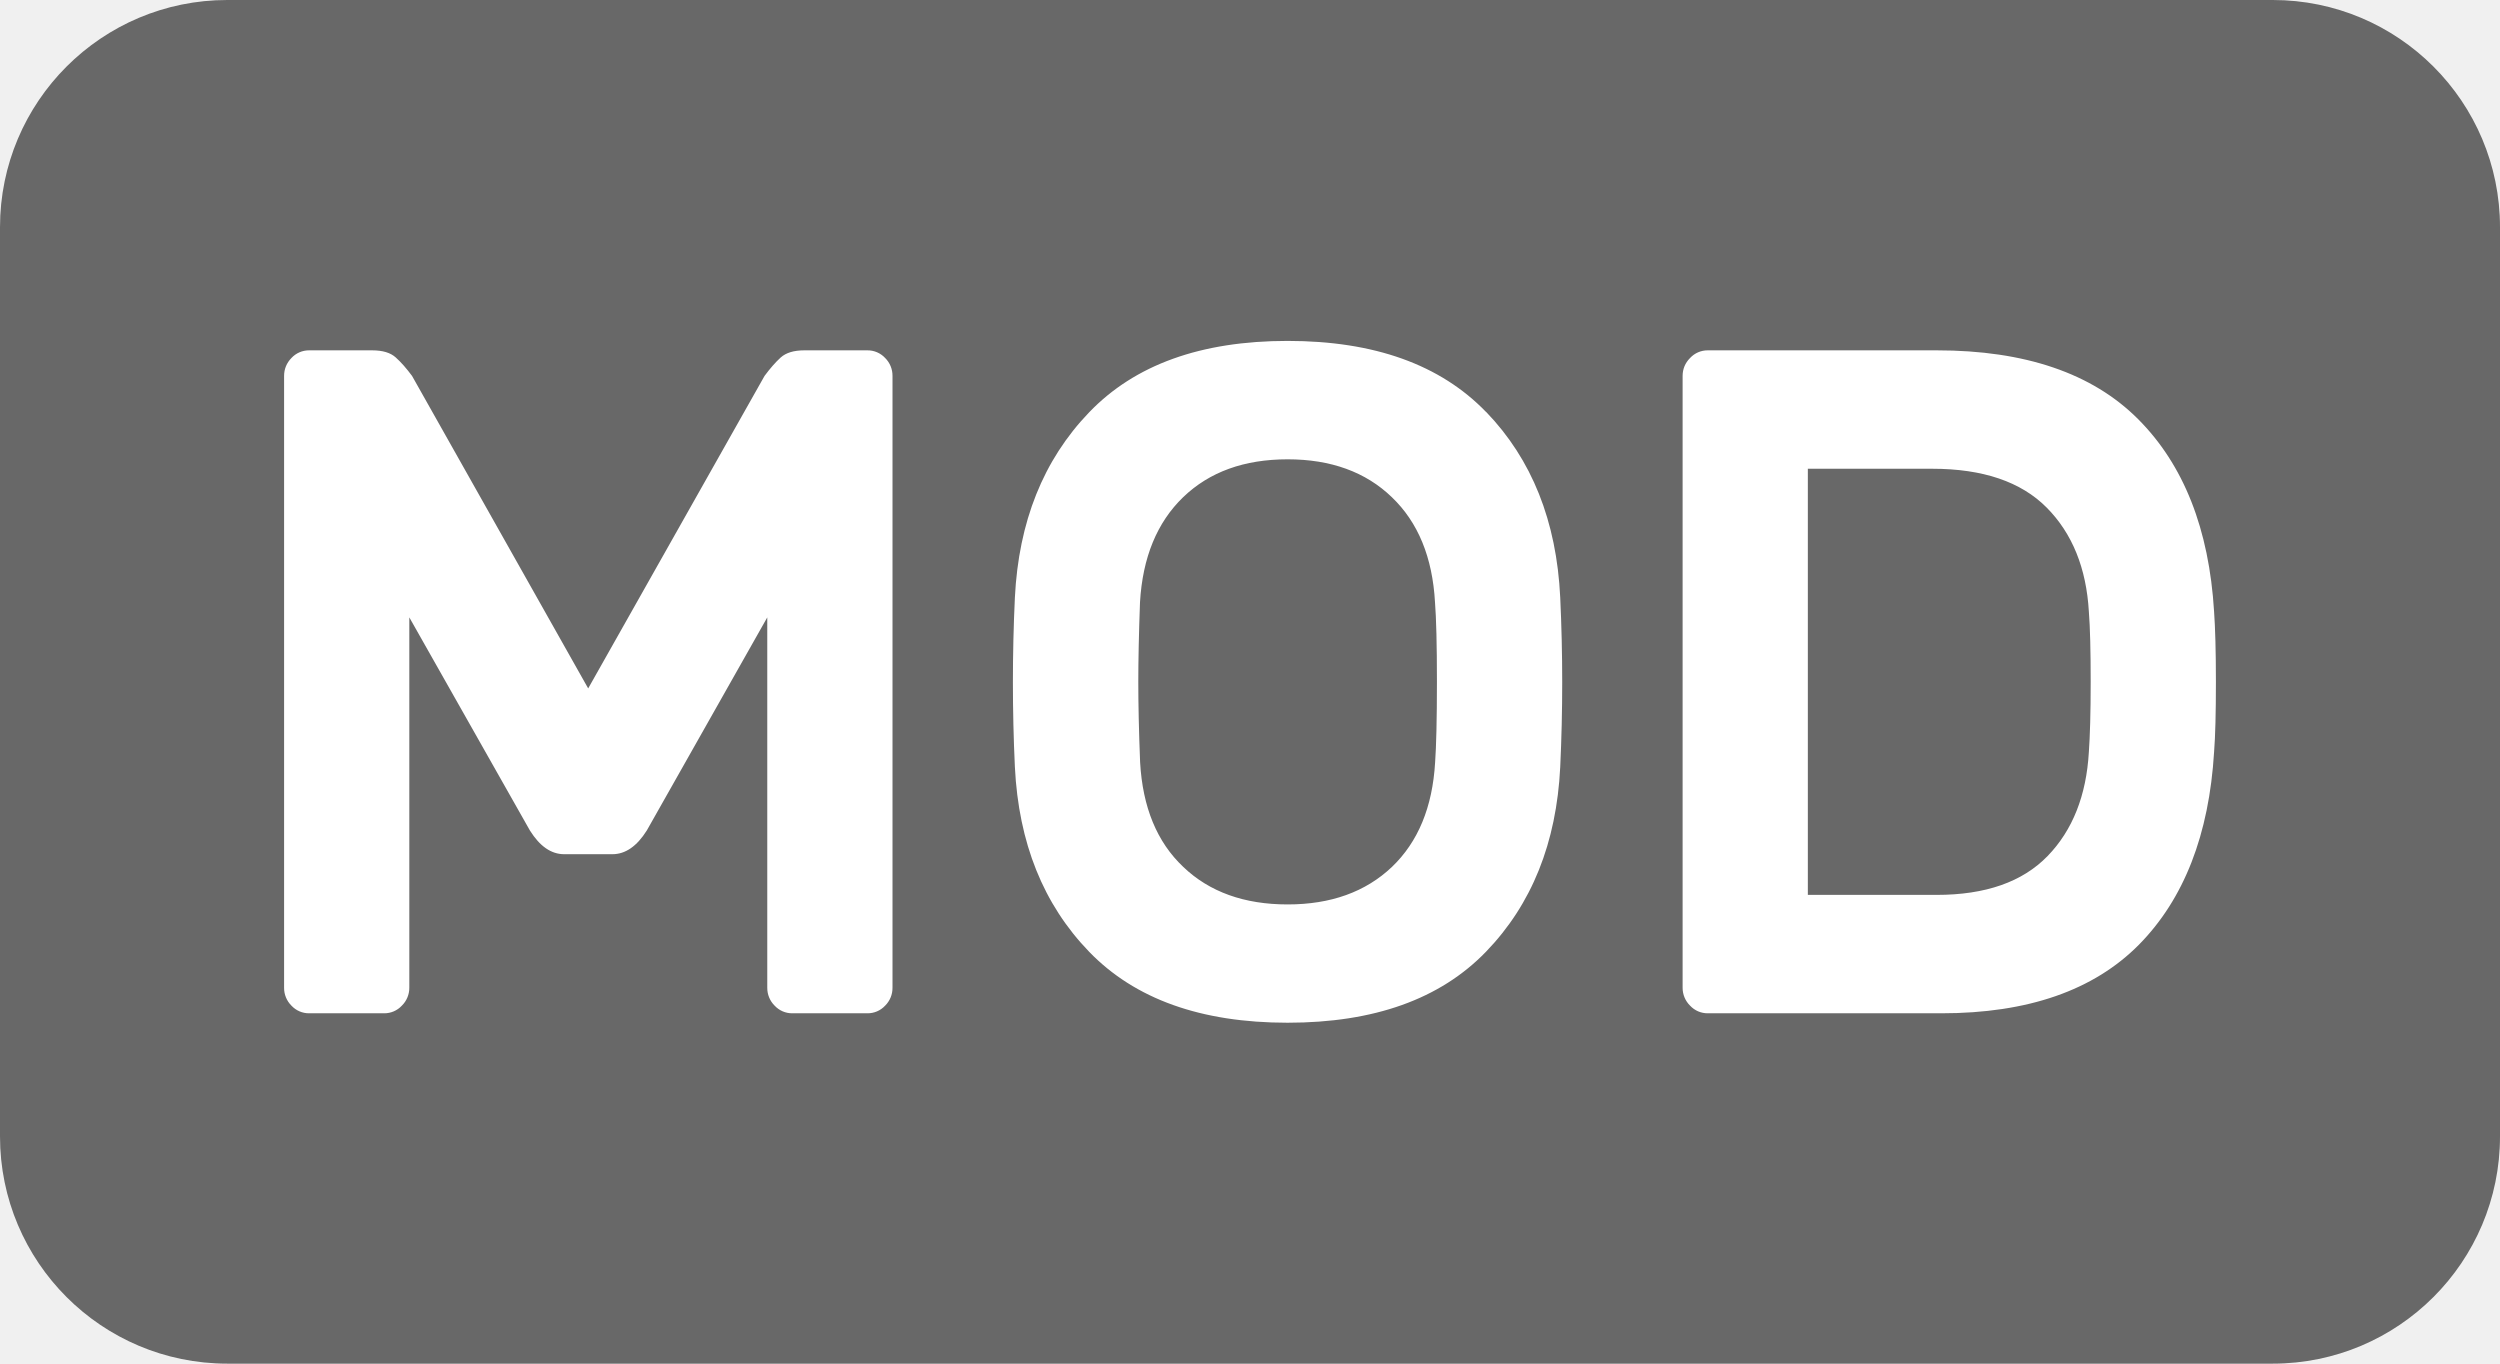
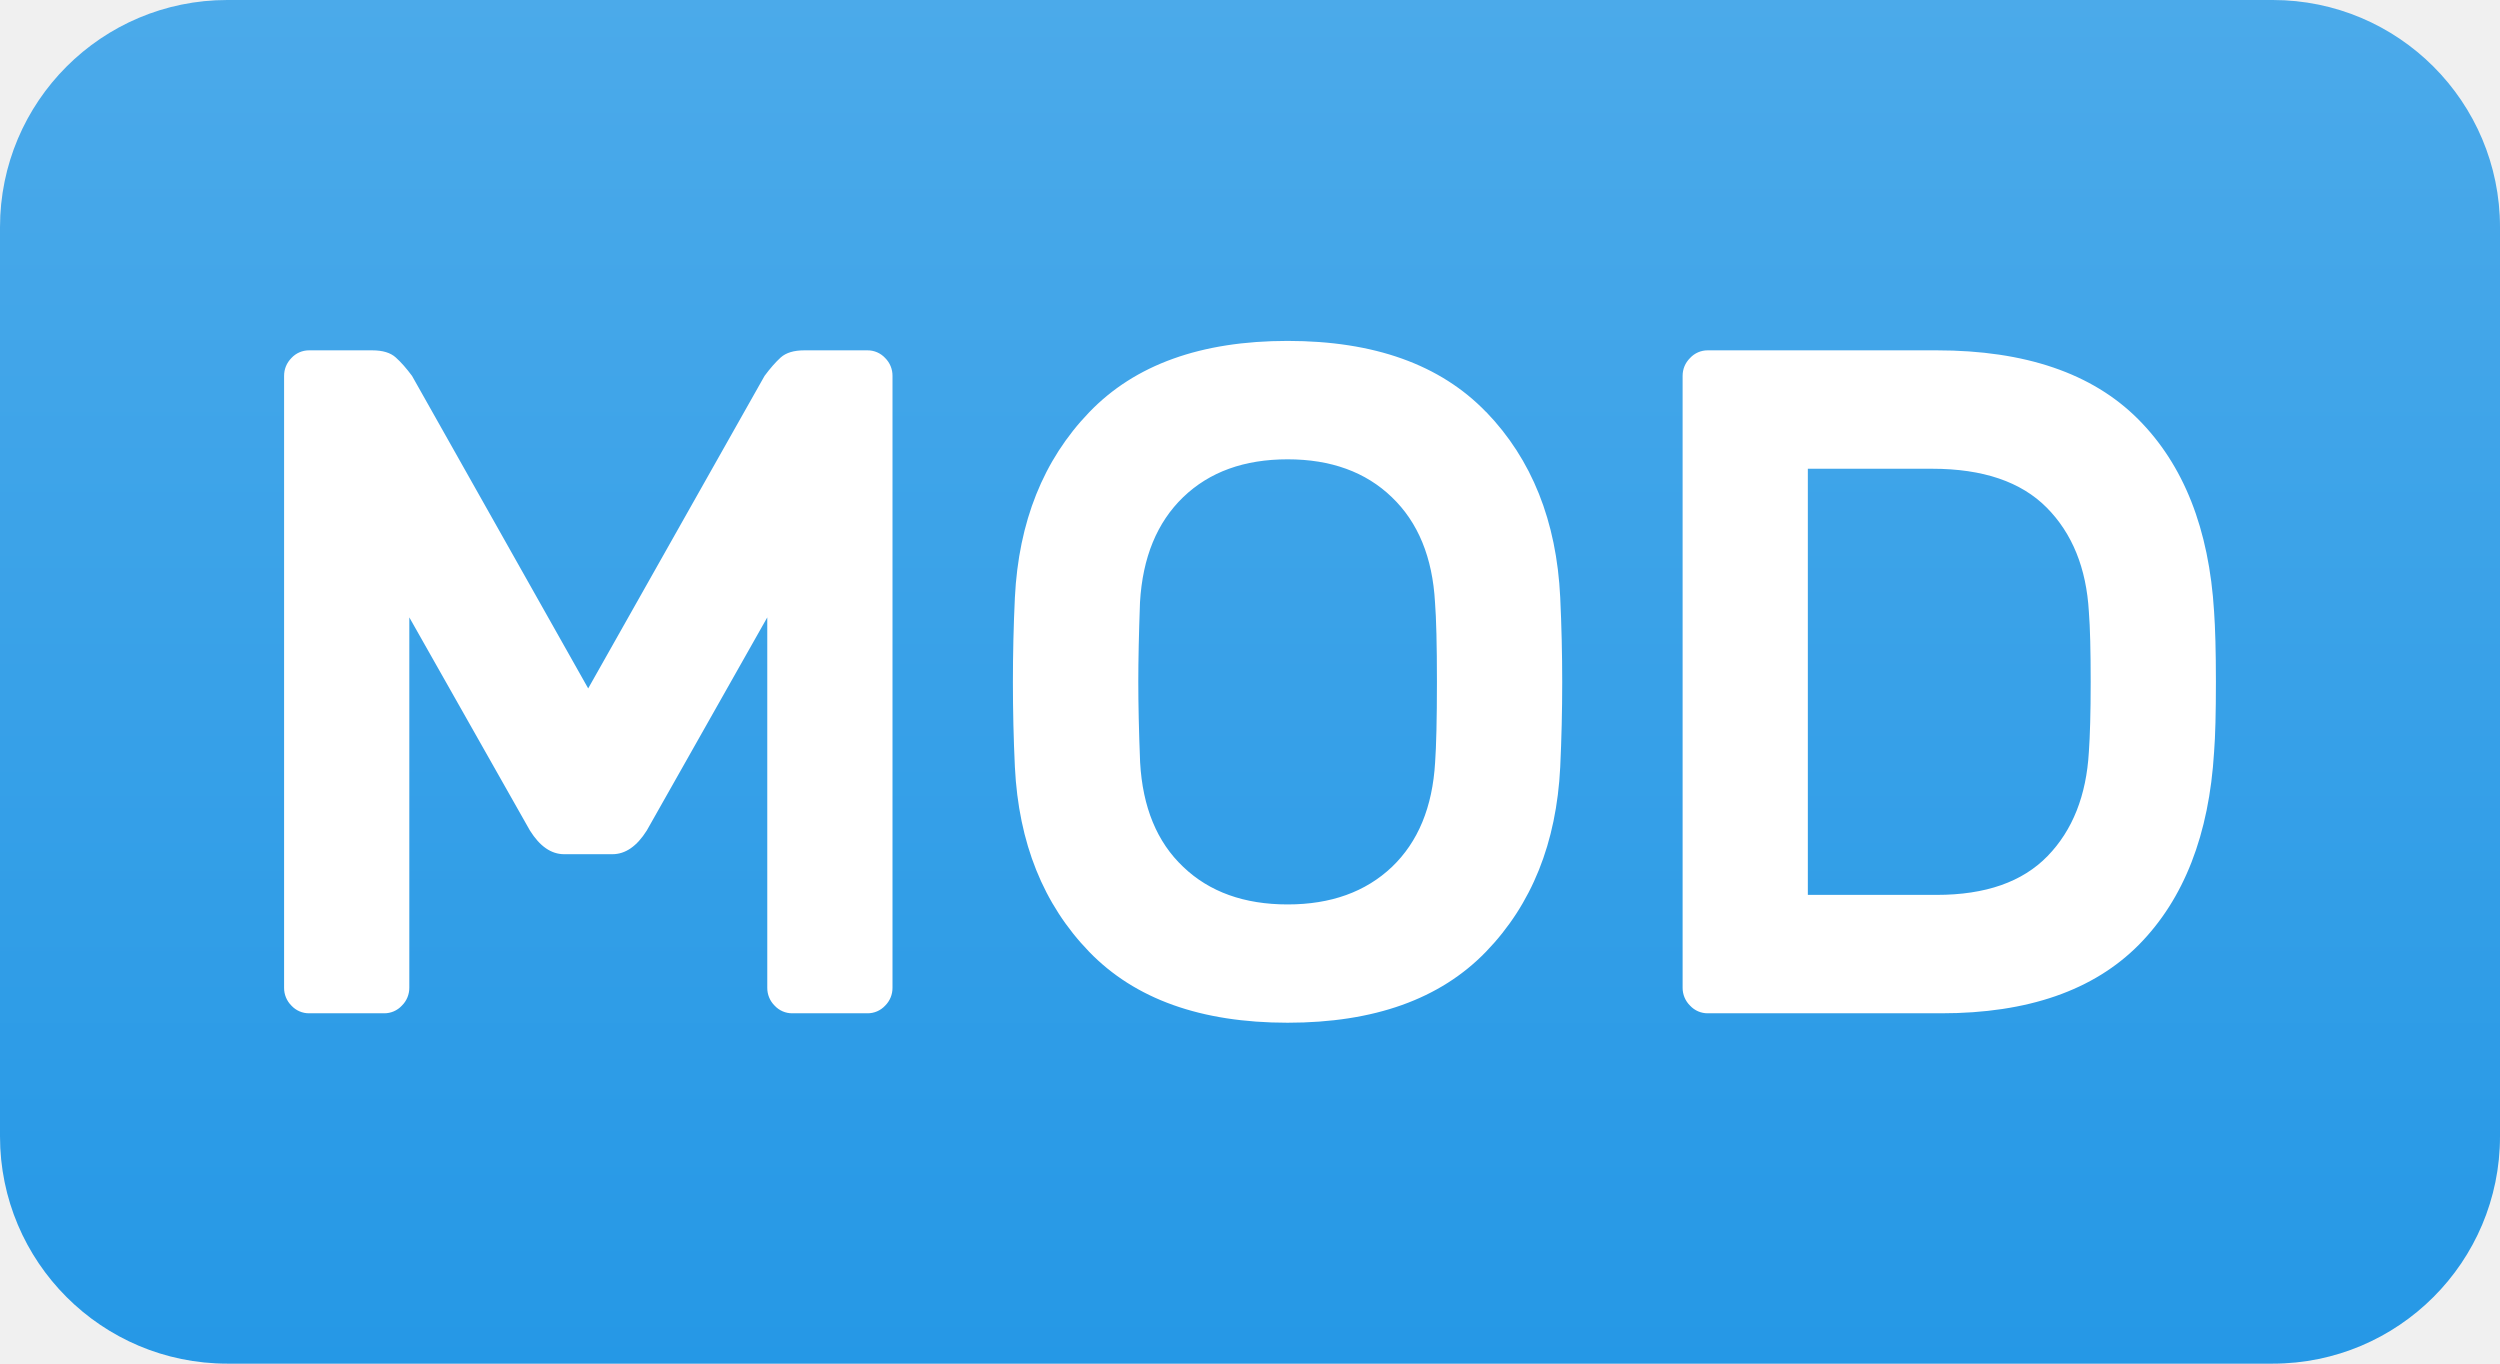
<svg xmlns="http://www.w3.org/2000/svg" width="22" height="12" viewBox="0 0 22 12">
+   <defs>
+     <linearGradient id="a" x1="50%" x2="50%" y1="0%" y2="100%">
+       <stop stop-color="#4BAAEA" offset="0%" />
+       <stop stop-color="#2598E6" offset="100%" />
+     </linearGradient>
+   </defs>
  <g fill="none" fill-rule="evenodd">
-     <rect width="22" height="12" fill="#686868" rx="2" />
+     <rect width="22" height="12" fill="url(#a)" rx="2" />
    <path fill="#FFF" d="M6.728 3.308c.049-.066.096-.12.142-.162.047-.042.116-.063.208-.063h.555a.21.21 0 0 1 .156.067.219.219 0 0 1 .065.158v5.384a.219.219 0 0 1-.065.158.21.21 0 0 1-.156.067h-.66a.21.21 0 0 1-.156-.067.219.219 0 0 1-.065-.158V5.433l-1.06 1.875c-.088.14-.189.209-.303.209h-.424c-.115 0-.215-.07-.302-.209L3.602 5.433v3.259a.219.219 0 0 1-.066.158.21.21 0 0 1-.155.067h-.66a.21.21 0 0 1-.156-.067.219.219 0 0 1-.065-.158V3.308c0-.06.022-.114.065-.158a.21.21 0 0 1 .155-.067h.555c.093 0 .162.021.208.063.047.042.094.096.143.162l1.55 2.75 1.552-2.75zm6.35.317c.402.417.62.961.652 1.633a15.942 15.942 0 0 1 0 1.492c-.033.667-.25 1.208-.653 1.625-.403.417-.985.625-1.746.625-.762 0-1.344-.208-1.747-.625-.403-.417-.62-.958-.653-1.625a15.942 15.942 0 0 1 0-1.492c.033-.666.25-1.21.653-1.629.403-.42.985-.629 1.747-.629.761 0 1.343.208 1.746.625zm-2.666.75c-.23.222-.357.53-.38.925-.01.278-.015.511-.015.7 0 .194.005.43.016.708.022.395.148.702.38.921.23.22.537.33.918.33.38 0 .686-.11.918-.33.23-.22.357-.526.38-.92.01-.14.016-.376.016-.709 0-.328-.006-.561-.017-.7-.022-.394-.148-.703-.38-.925-.23-.222-.537-.333-.917-.333-.381 0-.687.11-.919.333zM19.5 6c0 .272-.005.478-.016.617-.044.727-.264 1.293-.661 1.696-.398.402-.977.604-1.739.604h-2.056a.21.21 0 0 1-.155-.067.219.219 0 0 1-.066-.158V3.308c0-.06.022-.114.066-.158a.21.21 0 0 1 .155-.067h2.015c.778 0 1.369.202 1.771.604.403.403.626.969.67 1.696.01.14.016.345.016.617zm-3.591-1.875v3.75h1.134c.43 0 .755-.114.976-.342.22-.227.341-.533.363-.916.01-.14.016-.345.016-.617s-.005-.478-.016-.617c-.022-.383-.146-.689-.371-.916-.226-.228-.562-.342-1.008-.342h-1.094z" />
  </g>
</svg>
